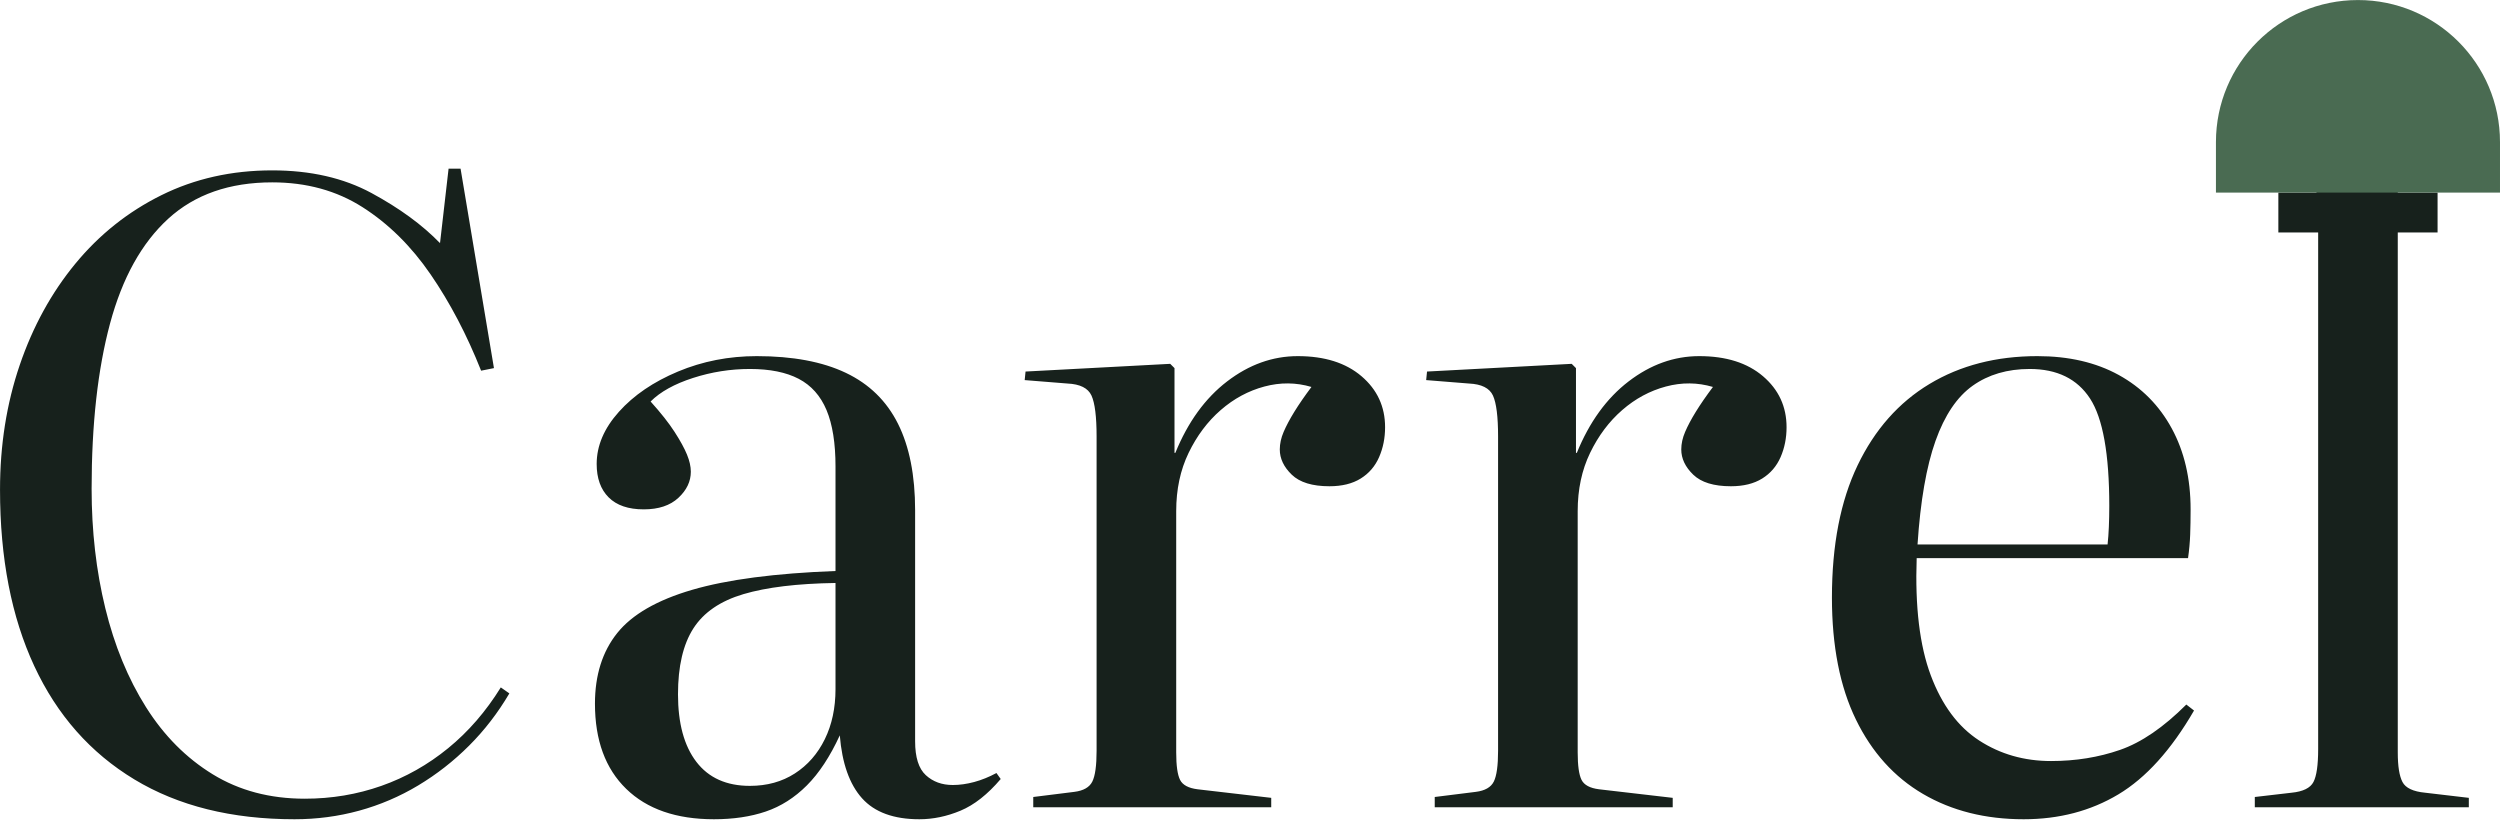
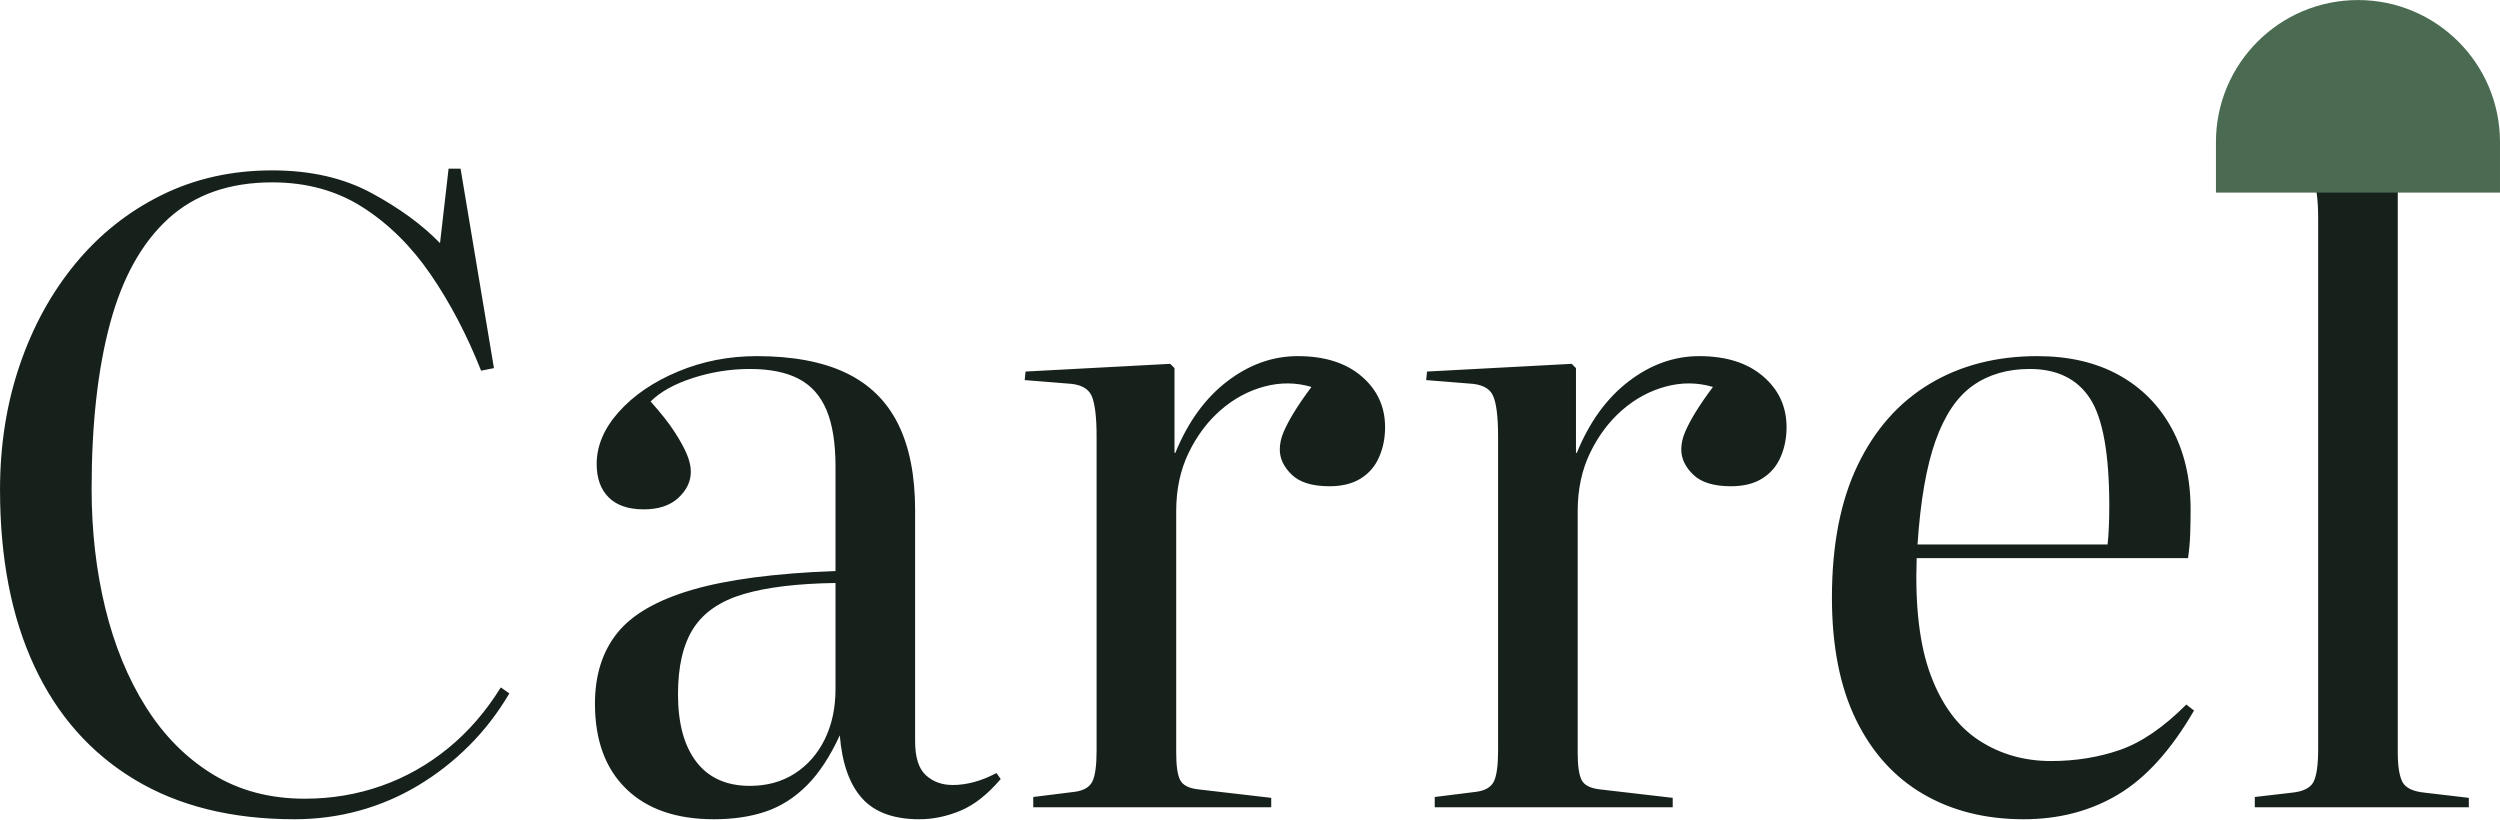
<svg xmlns="http://www.w3.org/2000/svg" viewBox="4.79 -1.26 264.04 86.52" role="img" aria-label="Carrel">
-   <path d="M35.893 85.266Q25.948 85.266 18.986 81.062Q12.025 76.858 8.408 69.082Q4.792 61.307 4.792 50.458Q4.792 43.405 6.871 37.303Q8.951 31.2 12.748 26.589Q16.545 21.978 21.834 19.356Q27.123 16.734 33.542 16.734Q39.6 16.734 44.03 19.13Q48.46 21.526 51.263 24.419L52.167 16.553H53.433L56.959 37.619L55.603 37.89Q53.342 32.195 50.268 27.719Q47.195 23.244 43.081 20.622Q38.967 18 33.542 18Q26.762 18 22.558 21.842Q18.353 25.685 16.41 32.918Q14.466 40.151 14.466 50.367Q14.466 57.058 15.912 62.979Q17.359 68.901 20.207 73.422Q23.055 77.942 27.259 80.519Q31.463 83.096 36.978 83.096Q41.227 83.096 45.07 81.74Q48.912 80.384 52.122 77.762Q55.332 75.14 57.682 71.342L58.586 71.975Q56.778 75.049 54.337 77.49Q51.896 79.932 48.958 81.695Q46.019 83.458 42.719 84.362Q39.419 85.266 35.893 85.266ZM80.195 85.266Q74.227 85.266 70.927 82.056Q67.627 78.847 67.627 73.06Q67.627 68.54 69.978 65.601Q72.329 62.663 77.889 61.036Q83.449 59.408 93.033 59.047V48.016Q93.033 44.31 92.084 42.049Q91.134 39.789 89.145 38.749Q87.156 37.71 83.992 37.71Q80.918 37.71 77.979 38.659Q75.041 39.608 73.504 41.145Q75.132 42.953 76.036 44.355Q76.94 45.756 77.347 46.751Q77.753 47.745 77.753 48.559Q77.753 50.096 76.442 51.316Q75.132 52.537 72.781 52.537Q70.34 52.537 69.074 51.271Q67.808 50.005 67.808 47.745Q67.808 44.852 70.159 42.23Q72.51 39.608 76.397 37.981Q80.285 36.353 84.715 36.353Q90.411 36.353 94.118 38.116Q97.825 39.879 99.633 43.496Q101.441 47.112 101.441 52.627V77.038Q101.441 79.57 102.571 80.61Q103.701 81.649 105.419 81.649Q106.504 81.649 107.679 81.333Q108.855 81.016 110.03 80.384L110.482 81.016Q108.403 83.458 106.233 84.362Q104.063 85.266 101.893 85.266Q97.825 85.266 95.836 83.051Q93.847 80.836 93.485 76.405Q91.948 79.751 90.004 81.695Q88.06 83.638 85.664 84.452Q83.268 85.266 80.195 85.266ZM83.992 81.74Q86.704 81.74 88.738 80.429Q90.773 79.118 91.903 76.812Q93.033 74.507 93.033 71.523V60.312Q86.975 60.403 83.314 61.488Q79.652 62.573 78.025 65.104Q76.397 67.636 76.397 72.066Q76.397 76.677 78.341 79.208Q80.285 81.74 83.992 81.74ZM113.918 84V82.915L118.258 82.373Q119.704 82.192 120.156 81.288Q120.608 80.384 120.608 78.033V44.852Q120.608 41.688 120.066 40.512Q119.523 39.337 117.534 39.247L113.014 38.885L113.104 37.981L128.384 37.167L128.836 37.619V46.57H128.926Q130.915 41.688 134.396 39.021Q137.877 36.353 141.855 36.353Q146.104 36.353 148.59 38.478Q151.077 40.603 151.077 43.858Q151.077 45.575 150.444 47.022Q149.811 48.468 148.5 49.282Q147.189 50.096 145.2 50.096Q142.488 50.096 141.222 48.875Q139.956 47.655 139.956 46.208Q139.956 45.304 140.363 44.355Q140.77 43.405 141.493 42.23Q142.216 41.055 143.301 39.608Q140.86 38.885 138.329 39.563Q135.797 40.241 133.718 42.049Q131.638 43.858 130.327 46.57Q129.016 49.282 129.016 52.718V78.214Q129.016 80.293 129.423 81.107Q129.83 81.921 131.277 82.101L139.052 83.005V84ZM156.321 84V82.915L160.66 82.373Q162.107 82.192 162.559 81.288Q163.011 80.384 163.011 78.033V44.852Q163.011 41.688 162.468 40.512Q161.926 39.337 159.937 39.247L155.416 38.885L155.507 37.981L170.786 37.167L171.238 37.619V46.57H171.329Q173.318 41.688 176.799 39.021Q180.279 36.353 184.258 36.353Q188.507 36.353 190.993 38.478Q193.479 40.603 193.479 43.858Q193.479 45.575 192.847 47.022Q192.214 48.468 190.903 49.282Q189.592 50.096 187.603 50.096Q184.89 50.096 183.625 48.875Q182.359 47.655 182.359 46.208Q182.359 45.304 182.766 44.355Q183.173 43.405 183.896 42.23Q184.619 41.055 185.704 39.608Q183.263 38.885 180.732 39.563Q178.2 40.241 176.121 42.049Q174.041 43.858 172.73 46.57Q171.419 49.282 171.419 52.718V78.214Q171.419 80.293 171.826 81.107Q172.233 81.921 173.679 82.101L181.455 83.005V84ZM218.523 85.266Q212.466 85.266 207.9 82.599Q203.334 79.932 200.803 74.733Q198.271 69.534 198.271 61.849Q198.271 53.532 200.984 47.881Q203.696 42.23 208.578 39.292Q213.46 36.353 219.97 36.353Q224.942 36.353 228.559 38.342Q232.175 40.332 234.164 43.993Q236.153 47.655 236.153 52.537Q236.153 53.984 236.108 55.204Q236.063 56.425 235.882 57.69H207.222Q206.951 65.375 208.714 70.077Q210.477 74.778 213.822 76.948Q217.167 79.118 221.416 79.118Q225.304 79.118 228.695 77.942Q232.085 76.767 235.701 73.151L236.515 73.784Q232.899 80.022 228.514 82.644Q224.129 85.266 218.523 85.266ZM207.312 56.244H227.384Q227.474 55.43 227.519 54.39Q227.564 53.351 227.564 52.175Q227.564 43.948 225.53 40.829Q223.496 37.71 219.156 37.71Q215.63 37.71 213.144 39.473Q210.658 41.236 209.211 45.304Q207.764 49.373 207.312 56.244ZM242.934 84V82.915L246.822 82.463Q248.63 82.282 249.127 81.333Q249.625 80.384 249.625 77.852V21.797Q249.625 18.723 249.037 17.638Q248.449 16.553 246.551 16.463L242.03 16.101L242.121 15.197L257.4 14.745L258.033 15.197V78.214Q258.033 80.384 258.53 81.333Q259.027 82.282 260.926 82.463L265.537 83.005V84ZM245.421 19.085H262.237V23.289H245.421Z" fill="#17211C" />
+   <path d="M35.893 85.266Q25.948 85.266 18.986 81.062Q12.025 76.858 8.408 69.082Q4.792 61.307 4.792 50.458Q4.792 43.405 6.871 37.303Q8.951 31.2 12.748 26.589Q16.545 21.978 21.834 19.356Q27.123 16.734 33.542 16.734Q39.6 16.734 44.03 19.13Q48.46 21.526 51.263 24.419L52.167 16.553H53.433L56.959 37.619L55.603 37.89Q53.342 32.195 50.268 27.719Q47.195 23.244 43.081 20.622Q38.967 18 33.542 18Q26.762 18 22.558 21.842Q18.353 25.685 16.41 32.918Q14.466 40.151 14.466 50.367Q14.466 57.058 15.912 62.979Q17.359 68.901 20.207 73.422Q23.055 77.942 27.259 80.519Q31.463 83.096 36.978 83.096Q41.227 83.096 45.07 81.74Q48.912 80.384 52.122 77.762Q55.332 75.14 57.682 71.342L58.586 71.975Q56.778 75.049 54.337 77.49Q51.896 79.932 48.958 81.695Q46.019 83.458 42.719 84.362Q39.419 85.266 35.893 85.266ZM80.195 85.266Q74.227 85.266 70.927 82.056Q67.627 78.847 67.627 73.06Q67.627 68.54 69.978 65.601Q72.329 62.663 77.889 61.036Q83.449 59.408 93.033 59.047V48.016Q93.033 44.31 92.084 42.049Q91.134 39.789 89.145 38.749Q87.156 37.71 83.992 37.71Q80.918 37.71 77.979 38.659Q75.041 39.608 73.504 41.145Q75.132 42.953 76.036 44.355Q76.94 45.756 77.347 46.751Q77.753 47.745 77.753 48.559Q77.753 50.096 76.442 51.316Q75.132 52.537 72.781 52.537Q70.34 52.537 69.074 51.271Q67.808 50.005 67.808 47.745Q67.808 44.852 70.159 42.23Q72.51 39.608 76.397 37.981Q80.285 36.353 84.715 36.353Q90.411 36.353 94.118 38.116Q97.825 39.879 99.633 43.496Q101.441 47.112 101.441 52.627V77.038Q101.441 79.57 102.571 80.61Q103.701 81.649 105.419 81.649Q106.504 81.649 107.679 81.333Q108.855 81.016 110.03 80.384L110.482 81.016Q108.403 83.458 106.233 84.362Q104.063 85.266 101.893 85.266Q97.825 85.266 95.836 83.051Q93.847 80.836 93.485 76.405Q91.948 79.751 90.004 81.695Q88.06 83.638 85.664 84.452Q83.268 85.266 80.195 85.266ZM83.992 81.74Q86.704 81.74 88.738 80.429Q90.773 79.118 91.903 76.812Q93.033 74.507 93.033 71.523V60.312Q86.975 60.403 83.314 61.488Q79.652 62.573 78.025 65.104Q76.397 67.636 76.397 72.066Q76.397 76.677 78.341 79.208Q80.285 81.74 83.992 81.74ZM113.918 84V82.915L118.258 82.373Q119.704 82.192 120.156 81.288Q120.608 80.384 120.608 78.033V44.852Q120.608 41.688 120.066 40.512Q119.523 39.337 117.534 39.247L113.014 38.885L113.104 37.981L128.384 37.167L128.836 37.619V46.57H128.926Q130.915 41.688 134.396 39.021Q137.877 36.353 141.855 36.353Q146.104 36.353 148.59 38.478Q151.077 40.603 151.077 43.858Q151.077 45.575 150.444 47.022Q149.811 48.468 148.5 49.282Q147.189 50.096 145.2 50.096Q142.488 50.096 141.222 48.875Q139.956 47.655 139.956 46.208Q139.956 45.304 140.363 44.355Q140.77 43.405 141.493 42.23Q142.216 41.055 143.301 39.608Q140.86 38.885 138.329 39.563Q135.797 40.241 133.718 42.049Q131.638 43.858 130.327 46.57Q129.016 49.282 129.016 52.718V78.214Q129.016 80.293 129.423 81.107Q129.83 81.921 131.277 82.101L139.052 83.005V84ZM156.321 84V82.915L160.66 82.373Q162.107 82.192 162.559 81.288Q163.011 80.384 163.011 78.033V44.852Q163.011 41.688 162.468 40.512Q161.926 39.337 159.937 39.247L155.416 38.885L155.507 37.981L170.786 37.167L171.238 37.619V46.57H171.329Q173.318 41.688 176.799 39.021Q180.279 36.353 184.258 36.353Q188.507 36.353 190.993 38.478Q193.479 40.603 193.479 43.858Q193.479 45.575 192.847 47.022Q192.214 48.468 190.903 49.282Q189.592 50.096 187.603 50.096Q184.89 50.096 183.625 48.875Q182.359 47.655 182.359 46.208Q182.359 45.304 182.766 44.355Q183.173 43.405 183.896 42.23Q184.619 41.055 185.704 39.608Q183.263 38.885 180.732 39.563Q178.2 40.241 176.121 42.049Q174.041 43.858 172.73 46.57Q171.419 49.282 171.419 52.718V78.214Q171.419 80.293 171.826 81.107Q172.233 81.921 173.679 82.101L181.455 83.005V84ZM218.523 85.266Q212.466 85.266 207.9 82.599Q203.334 79.932 200.803 74.733Q198.271 69.534 198.271 61.849Q198.271 53.532 200.984 47.881Q203.696 42.23 208.578 39.292Q213.46 36.353 219.97 36.353Q224.942 36.353 228.559 38.342Q232.175 40.332 234.164 43.993Q236.153 47.655 236.153 52.537Q236.153 53.984 236.108 55.204Q236.063 56.425 235.882 57.69H207.222Q206.951 65.375 208.714 70.077Q210.477 74.778 213.822 76.948Q217.167 79.118 221.416 79.118Q225.304 79.118 228.695 77.942Q232.085 76.767 235.701 73.151L236.515 73.784Q232.899 80.022 228.514 82.644Q224.129 85.266 218.523 85.266ZM207.312 56.244H227.384Q227.474 55.43 227.519 54.39Q227.564 53.351 227.564 52.175Q227.564 43.948 225.53 40.829Q223.496 37.71 219.156 37.71Q215.63 37.71 213.144 39.473Q210.658 41.236 209.211 45.304Q207.764 49.373 207.312 56.244ZM242.934 84V82.915L246.822 82.463Q248.63 82.282 249.127 81.333Q249.625 80.384 249.625 77.852V21.797Q249.625 18.723 249.037 17.638Q248.449 16.553 246.551 16.463L242.03 16.101L242.121 15.197L257.4 14.745L258.033 15.197V78.214Q258.033 80.384 258.53 81.333Q259.027 82.282 260.926 82.463L265.537 83.005V84Z" fill="#17211C" />
  <path d="M238.829 13.745A15 15 0 0 1 268.829 13.745V19.085H238.829Z" fill="#4A6B52" />
</svg>
